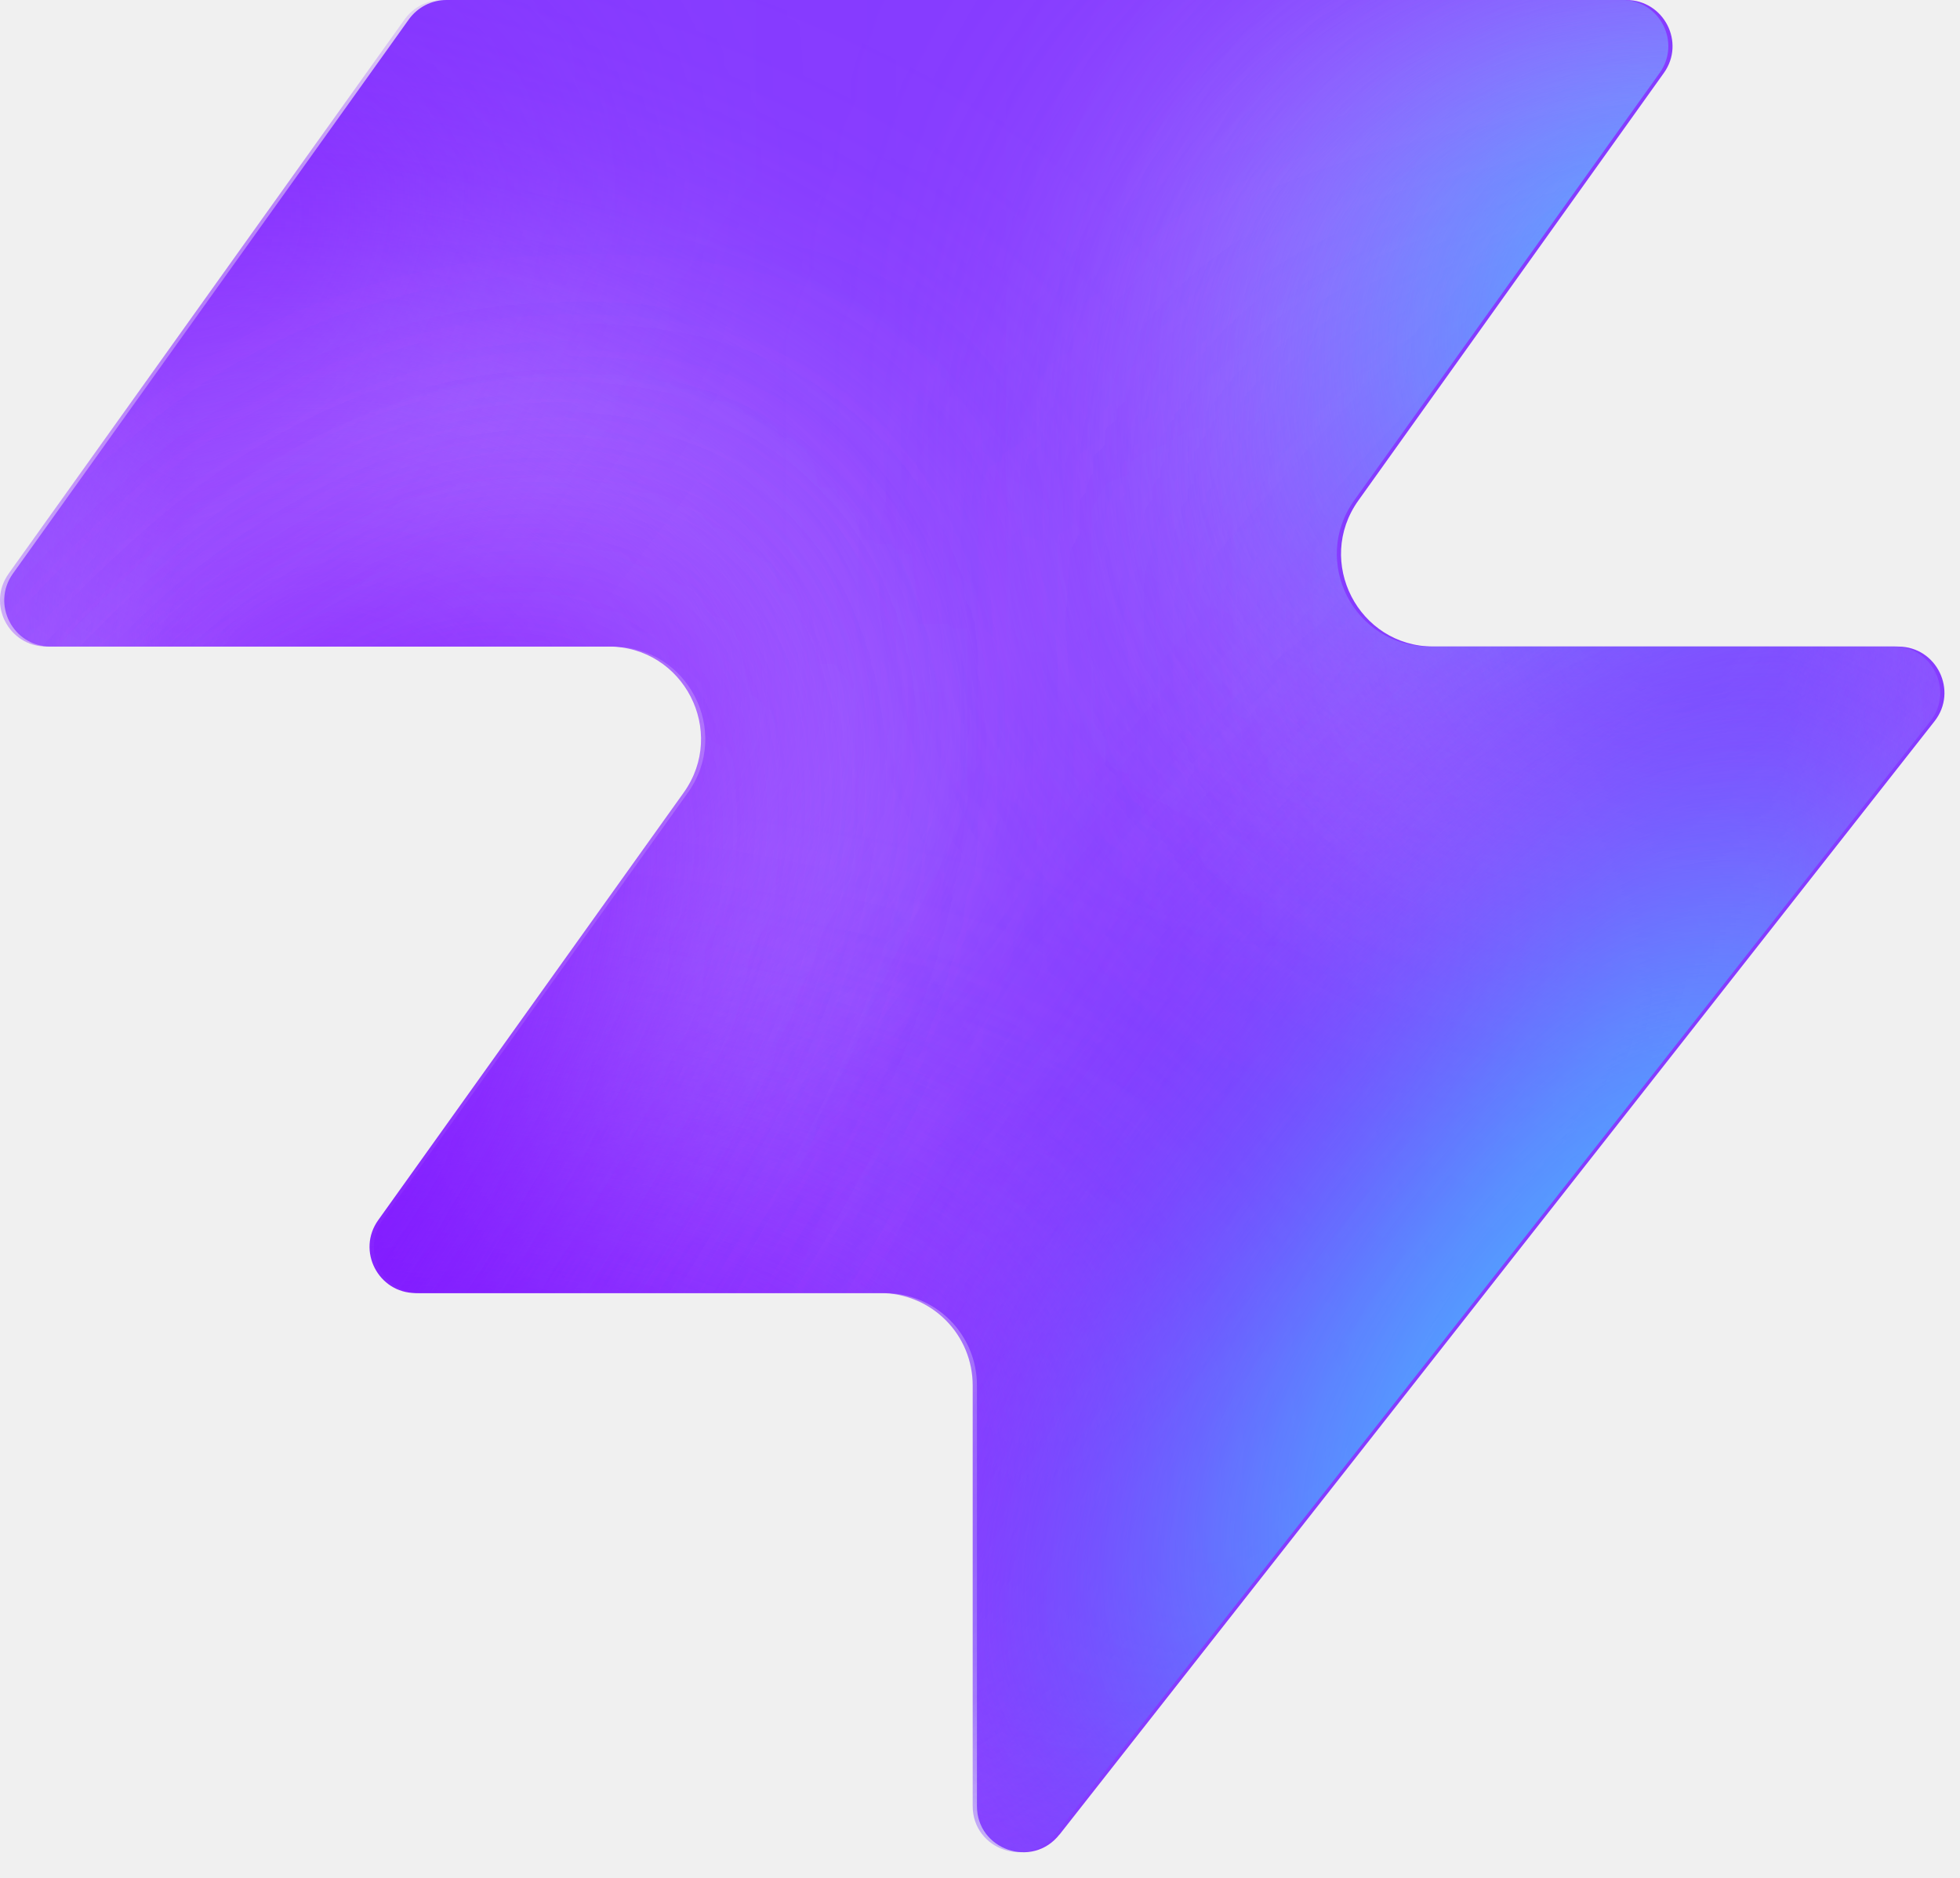
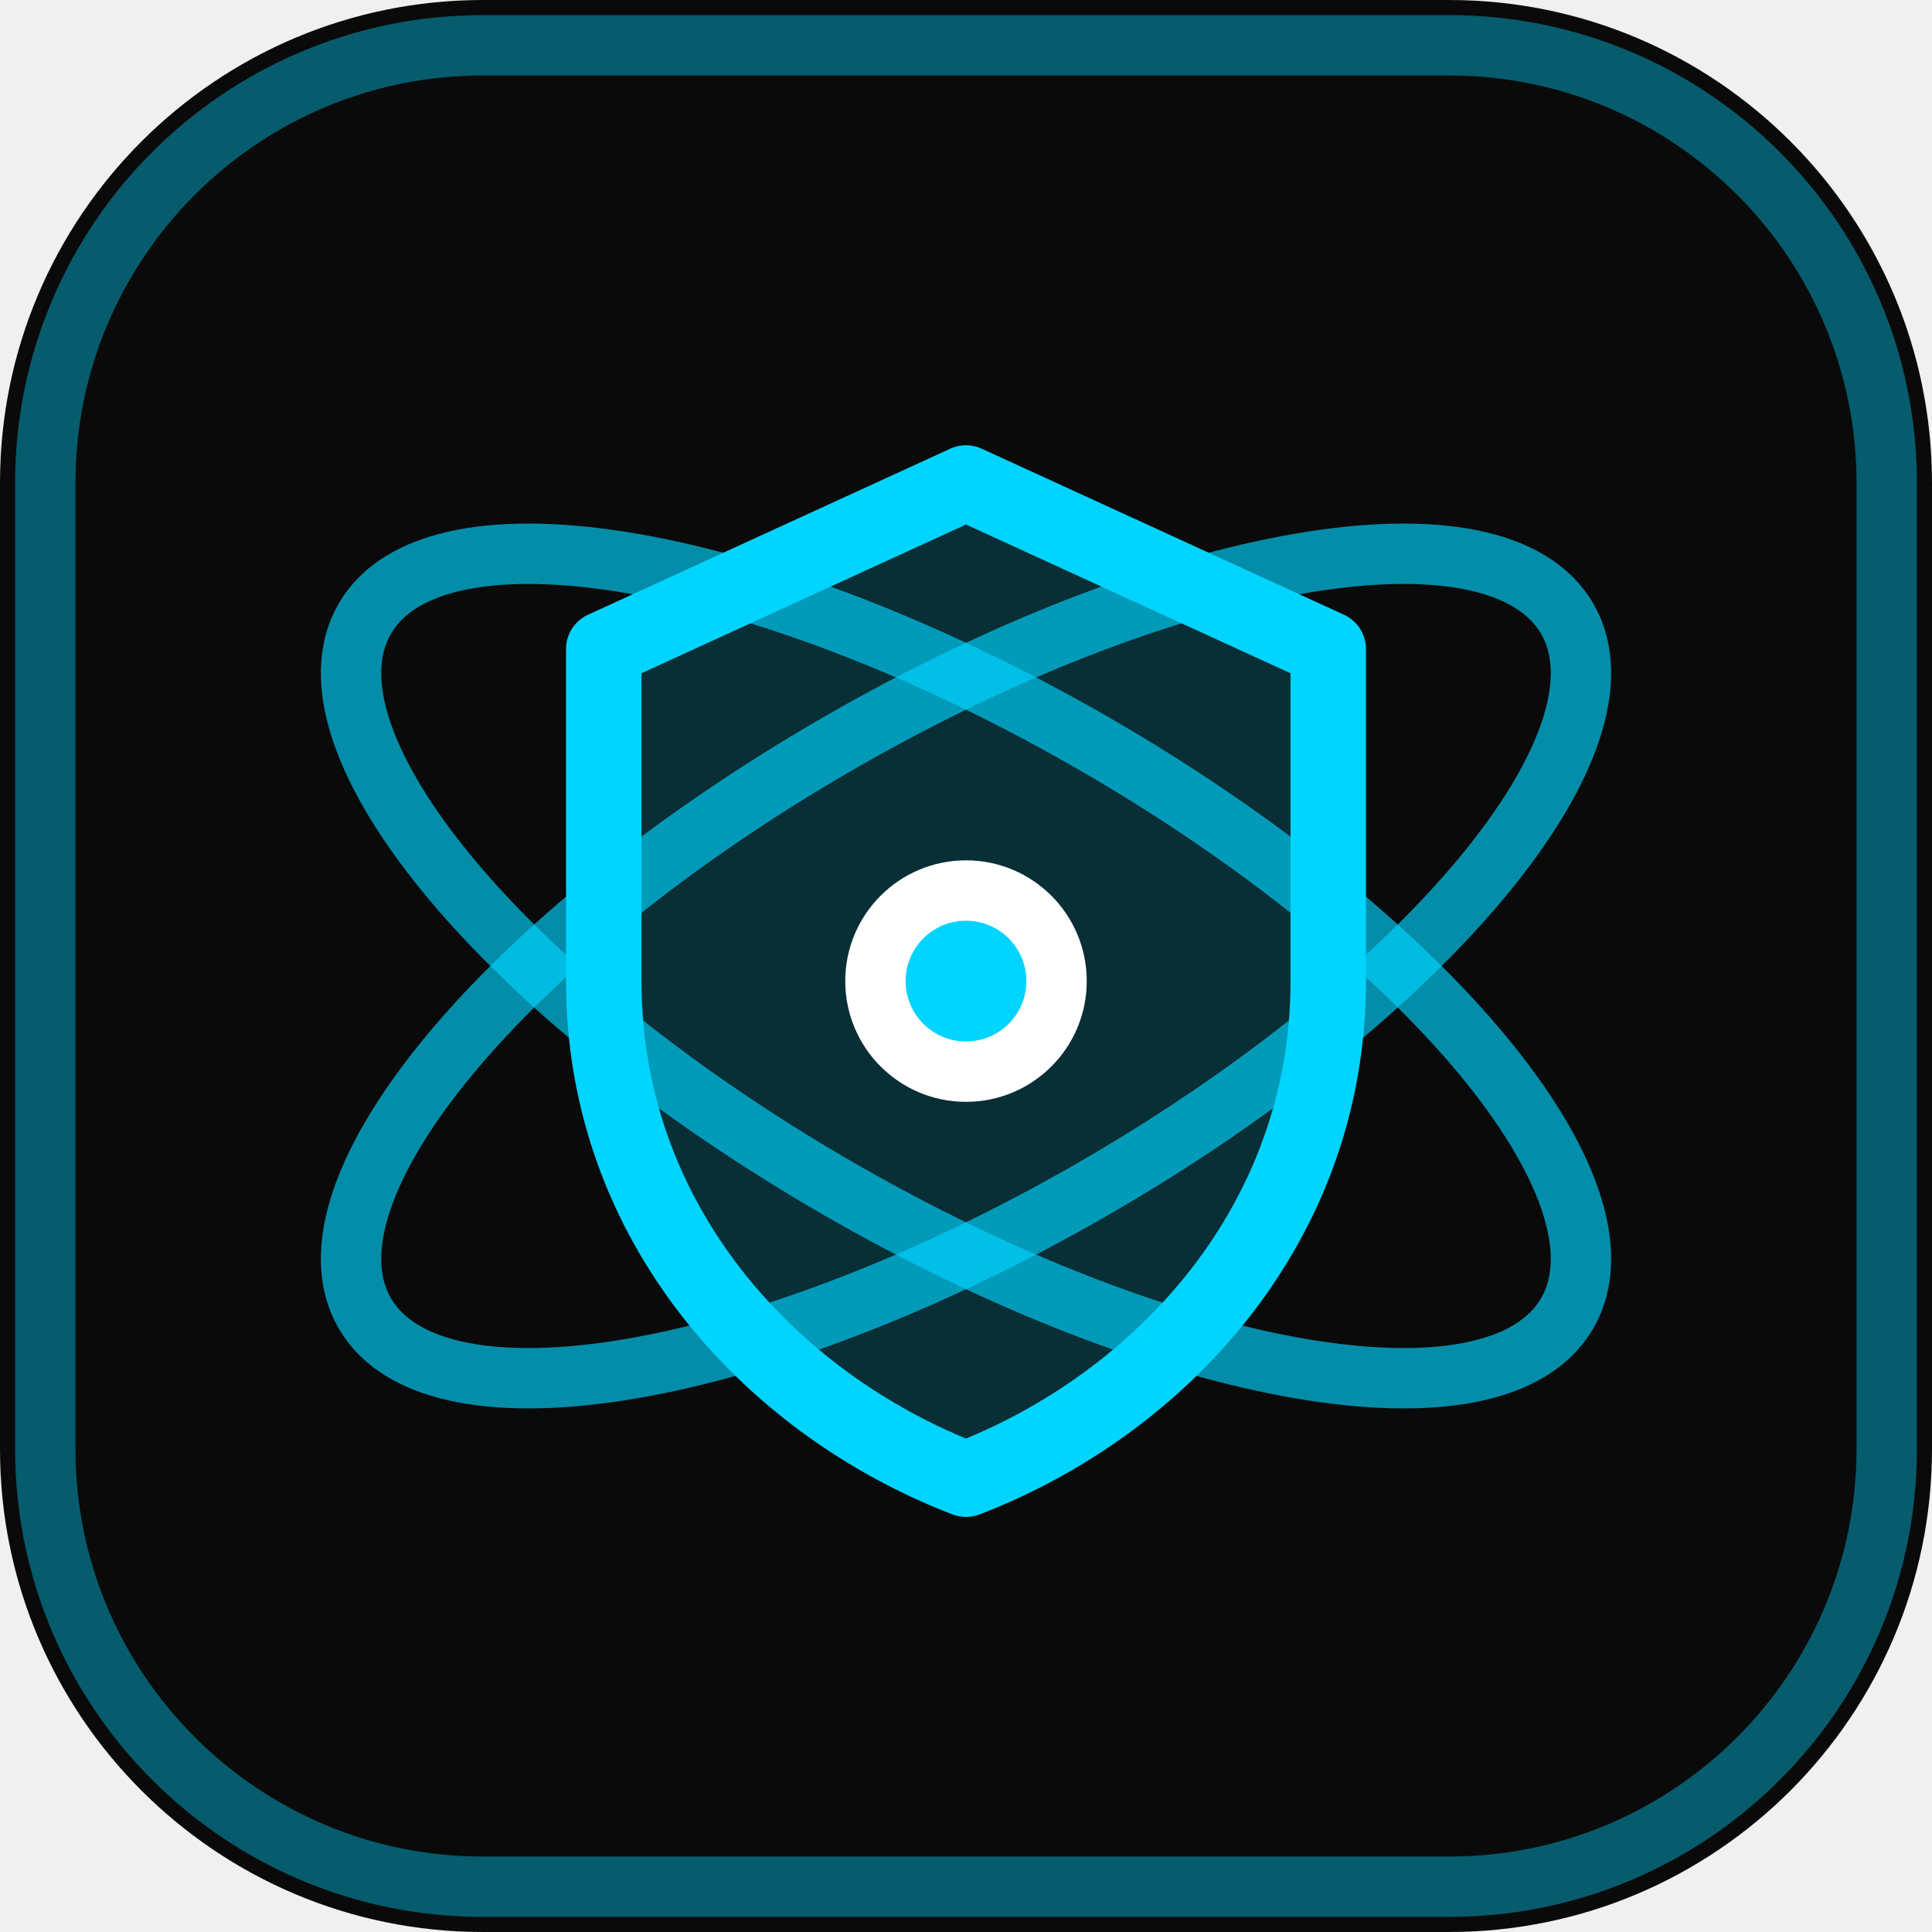
- <svg xmlns="http://www.w3.org/2000/svg" width="48" height="46" fill="none" viewBox="0 0 48 46">
-   <path fill="#863bff" d="M25.946 44.938c-.664.845-2.021.375-2.021-.698V33.937a2.26 2.26 0 0 0-2.262-2.262H10.287c-.92 0-1.456-1.04-.92-1.788l7.48-10.471c1.07-1.497 0-3.578-1.842-3.578H1.237c-.92 0-1.456-1.04-.92-1.788L10.013.474c.214-.297.556-.474.92-.474h28.894c.92 0 1.456 1.04.92 1.788l-7.48 10.471c-1.07 1.498 0 3.579 1.842 3.579h11.377c.943 0 1.473 1.088.89 1.83L25.947 44.94z" style="fill:#863bff;fill:color(display-p3 .525 .23 1);fill-opacity:1" />
-   <mask id="a" width="48" height="46" x="0" y="0" maskUnits="userSpaceOnUse" style="mask-type:alpha">
-     <path fill="#000" d="M25.842 44.938c-.664.844-2.021.375-2.021-.698V33.937a2.26 2.26 0 0 0-2.262-2.262H10.183c-.92 0-1.456-1.04-.92-1.788l7.48-10.471c1.07-1.498 0-3.579-1.842-3.579H1.133c-.92 0-1.456-1.04-.92-1.787L9.91.473c.214-.297.556-.474.92-.474h28.894c.92 0 1.456 1.04.92 1.788l-7.48 10.471c-1.07 1.498 0 3.578 1.842 3.578h11.377c.943 0 1.473 1.088.89 1.832L25.843 44.94z" style="fill:#000;fill-opacity:1" />
-   </mask>
-   <g mask="url(#a)">
-     <g filter="url(#b)">
-       <ellipse cx="5.508" cy="14.704" fill="#ede6ff" rx="5.508" ry="14.704" style="fill:#ede6ff;fill:color(display-p3 .927 .903 1);fill-opacity:1" transform="matrix(.00324 1 1 -.00324 -4.47 31.516)" />
-     </g>
-     <g filter="url(#c)">
-       <ellipse cx="10.399" cy="29.851" fill="#ede6ff" rx="10.399" ry="29.851" style="fill:#ede6ff;fill:color(display-p3 .927 .903 1);fill-opacity:1" transform="matrix(.00324 1 1 -.00324 -39.328 7.883)" />
-     </g>
-     <g filter="url(#d)">
-       <ellipse cx="5.508" cy="30.487" fill="#7e14ff" rx="5.508" ry="30.487" style="fill:#7e14ff;fill:color(display-p3 .492 .077 1);fill-opacity:1" transform="rotate(89.814 -25.913 -14.639)scale(1 -1)" />
-     </g>
-     <g filter="url(#e)">
-       <ellipse cx="5.508" cy="30.599" fill="#7e14ff" rx="5.508" ry="30.599" style="fill:#7e14ff;fill:color(display-p3 .492 .077 1);fill-opacity:1" transform="rotate(89.814 -32.644 -3.334)scale(1 -1)" />
-     </g>
-     <g filter="url(#f)">
-       <ellipse cx="5.508" cy="30.599" fill="#7e14ff" rx="5.508" ry="30.599" style="fill:#7e14ff;fill:color(display-p3 .492 .077 1);fill-opacity:1" transform="matrix(.00324 1 1 -.00324 -34.34 30.47)" />
-     </g>
-     <g filter="url(#g)">
-       <ellipse cx="14.072" cy="22.078" fill="#ede6ff" rx="14.072" ry="22.078" style="fill:#ede6ff;fill:color(display-p3 .927 .903 1);fill-opacity:1" transform="rotate(93.35 24.506 48.493)scale(-1 1)" />
-     </g>
-     <g filter="url(#h)">
-       <ellipse cx="3.47" cy="21.501" fill="#7e14ff" rx="3.47" ry="21.501" style="fill:#7e14ff;fill:color(display-p3 .492 .077 1);fill-opacity:1" transform="rotate(89.009 28.708 47.59)scale(-1 1)" />
-     </g>
-     <g filter="url(#i)">
-       <ellipse cx="3.47" cy="21.501" fill="#7e14ff" rx="3.47" ry="21.501" style="fill:#7e14ff;fill:color(display-p3 .492 .077 1);fill-opacity:1" transform="rotate(89.009 28.708 47.59)scale(-1 1)" />
-     </g>
-     <g filter="url(#j)">
-       <ellipse cx=".387" cy="8.972" fill="#7e14ff" rx="4.407" ry="29.108" style="fill:#7e14ff;fill:color(display-p3 .492 .077 1);fill-opacity:1" transform="rotate(39.51 .387 8.972)" />
-     </g>
-     <g filter="url(#k)">
-       <ellipse cx="47.523" cy="-6.092" fill="#7e14ff" rx="4.407" ry="29.108" style="fill:#7e14ff;fill:color(display-p3 .492 .077 1);fill-opacity:1" transform="rotate(37.892 47.523 -6.092)" />
-     </g>
-     <g filter="url(#l)">
-       <ellipse cx="41.412" cy="6.333" fill="#47bfff" rx="5.971" ry="9.665" style="fill:#47bfff;fill:color(display-p3 .28 .748 1);fill-opacity:1" transform="rotate(37.892 41.412 6.333)" />
-     </g>
-     <g filter="url(#m)">
-       <ellipse cx="-1.879" cy="38.332" fill="#7e14ff" rx="4.407" ry="29.108" style="fill:#7e14ff;fill:color(display-p3 .492 .077 1);fill-opacity:1" transform="rotate(37.892 -1.88 38.332)" />
-     </g>
-     <g filter="url(#n)">
-       <ellipse cx="-1.879" cy="38.332" fill="#7e14ff" rx="4.407" ry="29.108" style="fill:#7e14ff;fill:color(display-p3 .492 .077 1);fill-opacity:1" transform="rotate(37.892 -1.88 38.332)" />
-     </g>
-     <g filter="url(#o)">
-       <ellipse cx="35.651" cy="29.907" fill="#7e14ff" rx="4.407" ry="29.108" style="fill:#7e14ff;fill:color(display-p3 .492 .077 1);fill-opacity:1" transform="rotate(37.892 35.651 29.907)" />
-     </g>
-     <g filter="url(#p)">
-       <ellipse cx="38.418" cy="32.4" fill="#47bfff" rx="5.971" ry="15.297" style="fill:#47bfff;fill:color(display-p3 .28 .748 1);fill-opacity:1" transform="rotate(37.892 38.418 32.4)" />
-     </g>
-   </g>
-   <defs>
-     <filter id="b" width="60.045" height="41.654" x="-19.77" y="16.149" color-interpolation-filters="sRGB" filterUnits="userSpaceOnUse">
-       <feFlood flood-opacity="0" result="BackgroundImageFix" />
-       <feBlend in="SourceGraphic" in2="BackgroundImageFix" result="shape" />
-       <feGaussianBlur result="effect1_foregroundBlur_2002_17158" stdDeviation="7.659" />
-     </filter>
-     <filter id="c" width="90.34" height="51.437" x="-54.613" y="-7.533" color-interpolation-filters="sRGB" filterUnits="userSpaceOnUse">
-       <feFlood flood-opacity="0" result="BackgroundImageFix" />
-       <feBlend in="SourceGraphic" in2="BackgroundImageFix" result="shape" />
-       <feGaussianBlur result="effect1_foregroundBlur_2002_17158" stdDeviation="7.659" />
-     </filter>
-     <filter id="d" width="79.355" height="29.4" x="-49.64" y="2.03" color-interpolation-filters="sRGB" filterUnits="userSpaceOnUse">
-       <feFlood flood-opacity="0" result="BackgroundImageFix" />
-       <feBlend in="SourceGraphic" in2="BackgroundImageFix" result="shape" />
-       <feGaussianBlur result="effect1_foregroundBlur_2002_17158" stdDeviation="4.596" />
-     </filter>
-     <filter id="e" width="79.579" height="29.4" x="-45.045" y="20.029" color-interpolation-filters="sRGB" filterUnits="userSpaceOnUse">
-       <feFlood flood-opacity="0" result="BackgroundImageFix" />
-       <feBlend in="SourceGraphic" in2="BackgroundImageFix" result="shape" />
-       <feGaussianBlur result="effect1_foregroundBlur_2002_17158" stdDeviation="4.596" />
-     </filter>
-     <filter id="f" width="79.579" height="29.4" x="-43.513" y="21.178" color-interpolation-filters="sRGB" filterUnits="userSpaceOnUse">
-       <feFlood flood-opacity="0" result="BackgroundImageFix" />
-       <feBlend in="SourceGraphic" in2="BackgroundImageFix" result="shape" />
-       <feGaussianBlur result="effect1_foregroundBlur_2002_17158" stdDeviation="4.596" />
-     </filter>
-     <filter id="g" width="74.749" height="58.852" x="15.756" y="-17.901" color-interpolation-filters="sRGB" filterUnits="userSpaceOnUse">
-       <feFlood flood-opacity="0" result="BackgroundImageFix" />
-       <feBlend in="SourceGraphic" in2="BackgroundImageFix" result="shape" />
-       <feGaussianBlur result="effect1_foregroundBlur_2002_17158" stdDeviation="7.659" />
-     </filter>
-     <filter id="h" width="61.377" height="25.362" x="23.548" y="2.284" color-interpolation-filters="sRGB" filterUnits="userSpaceOnUse">
-       <feFlood flood-opacity="0" result="BackgroundImageFix" />
-       <feBlend in="SourceGraphic" in2="BackgroundImageFix" result="shape" />
-       <feGaussianBlur result="effect1_foregroundBlur_2002_17158" stdDeviation="4.596" />
-     </filter>
-     <filter id="i" width="61.377" height="25.362" x="23.548" y="2.284" color-interpolation-filters="sRGB" filterUnits="userSpaceOnUse">
-       <feFlood flood-opacity="0" result="BackgroundImageFix" />
-       <feBlend in="SourceGraphic" in2="BackgroundImageFix" result="shape" />
-       <feGaussianBlur result="effect1_foregroundBlur_2002_17158" stdDeviation="4.596" />
-     </filter>
-     <filter id="j" width="56.045" height="63.649" x="-27.636" y="-22.853" color-interpolation-filters="sRGB" filterUnits="userSpaceOnUse">
-       <feFlood flood-opacity="0" result="BackgroundImageFix" />
-       <feBlend in="SourceGraphic" in2="BackgroundImageFix" result="shape" />
-       <feGaussianBlur result="effect1_foregroundBlur_2002_17158" stdDeviation="4.596" />
-     </filter>
-     <filter id="k" width="54.814" height="64.646" x="20.116" y="-38.415" color-interpolation-filters="sRGB" filterUnits="userSpaceOnUse">
-       <feFlood flood-opacity="0" result="BackgroundImageFix" />
-       <feBlend in="SourceGraphic" in2="BackgroundImageFix" result="shape" />
-       <feGaussianBlur result="effect1_foregroundBlur_2002_17158" stdDeviation="4.596" />
-     </filter>
-     <filter id="l" width="33.541" height="35.313" x="24.641" y="-11.323" color-interpolation-filters="sRGB" filterUnits="userSpaceOnUse">
-       <feFlood flood-opacity="0" result="BackgroundImageFix" />
-       <feBlend in="SourceGraphic" in2="BackgroundImageFix" result="shape" />
-       <feGaussianBlur result="effect1_foregroundBlur_2002_17158" stdDeviation="4.596" />
-     </filter>
-     <filter id="m" width="54.814" height="64.646" x="-29.286" y="6.009" color-interpolation-filters="sRGB" filterUnits="userSpaceOnUse">
-       <feFlood flood-opacity="0" result="BackgroundImageFix" />
-       <feBlend in="SourceGraphic" in2="BackgroundImageFix" result="shape" />
-       <feGaussianBlur result="effect1_foregroundBlur_2002_17158" stdDeviation="4.596" />
-     </filter>
-     <filter id="n" width="54.814" height="64.646" x="-29.286" y="6.009" color-interpolation-filters="sRGB" filterUnits="userSpaceOnUse">
-       <feFlood flood-opacity="0" result="BackgroundImageFix" />
-       <feBlend in="SourceGraphic" in2="BackgroundImageFix" result="shape" />
-       <feGaussianBlur result="effect1_foregroundBlur_2002_17158" stdDeviation="4.596" />
-     </filter>
-     <filter id="o" width="54.814" height="64.646" x="8.244" y="-2.416" color-interpolation-filters="sRGB" filterUnits="userSpaceOnUse">
-       <feFlood flood-opacity="0" result="BackgroundImageFix" />
-       <feBlend in="SourceGraphic" in2="BackgroundImageFix" result="shape" />
-       <feGaussianBlur result="effect1_foregroundBlur_2002_17158" stdDeviation="4.596" />
-     </filter>
-     <filter id="p" width="39.409" height="43.623" x="18.713" y="10.588" color-interpolation-filters="sRGB" filterUnits="userSpaceOnUse">
-       <feFlood flood-opacity="0" result="BackgroundImageFix" />
-       <feBlend in="SourceGraphic" in2="BackgroundImageFix" result="shape" />
-       <feGaussianBlur result="effect1_foregroundBlur_2002_17158" stdDeviation="4.596" />
-     </filter>
-   </defs>
+ <svg xmlns="http://www.w3.org/2000/svg" viewBox="0 0 64 64" fill="none">
+   <rect width="64" height="64" rx="16" fill="#0a0a0a" />
+   <rect x="1.5" y="1.5" width="61" height="61" rx="14.5" stroke="rgba(0,212,255,0.4)" stroke-width="2" />
+   <ellipse cx="32" cy="32" rx="23" ry="8.5" stroke="#00d4ff" stroke-width="2" transform="rotate(-30 32 32)" opacity="0.65" />
+   <ellipse cx="32" cy="32" rx="23" ry="8.5" stroke="#00d4ff" stroke-width="2" transform="rotate(30 32 32)" opacity="0.65" />
+   <path d="M32 16L44 21.5V32.5C44 40.5 38.5 46.5 32 49C25.5 46.5 20 40.5 20 32.5V21.5L32 16Z" fill="rgba(0,212,255,0.18)" stroke="#00d4ff" stroke-width="2.5" stroke-linejoin="round" />
+   <circle cx="32" cy="32.5" r="4" fill="#ffffff" />
+   <circle cx="32" cy="32.5" r="2" fill="#00d4ff" />
</svg>
